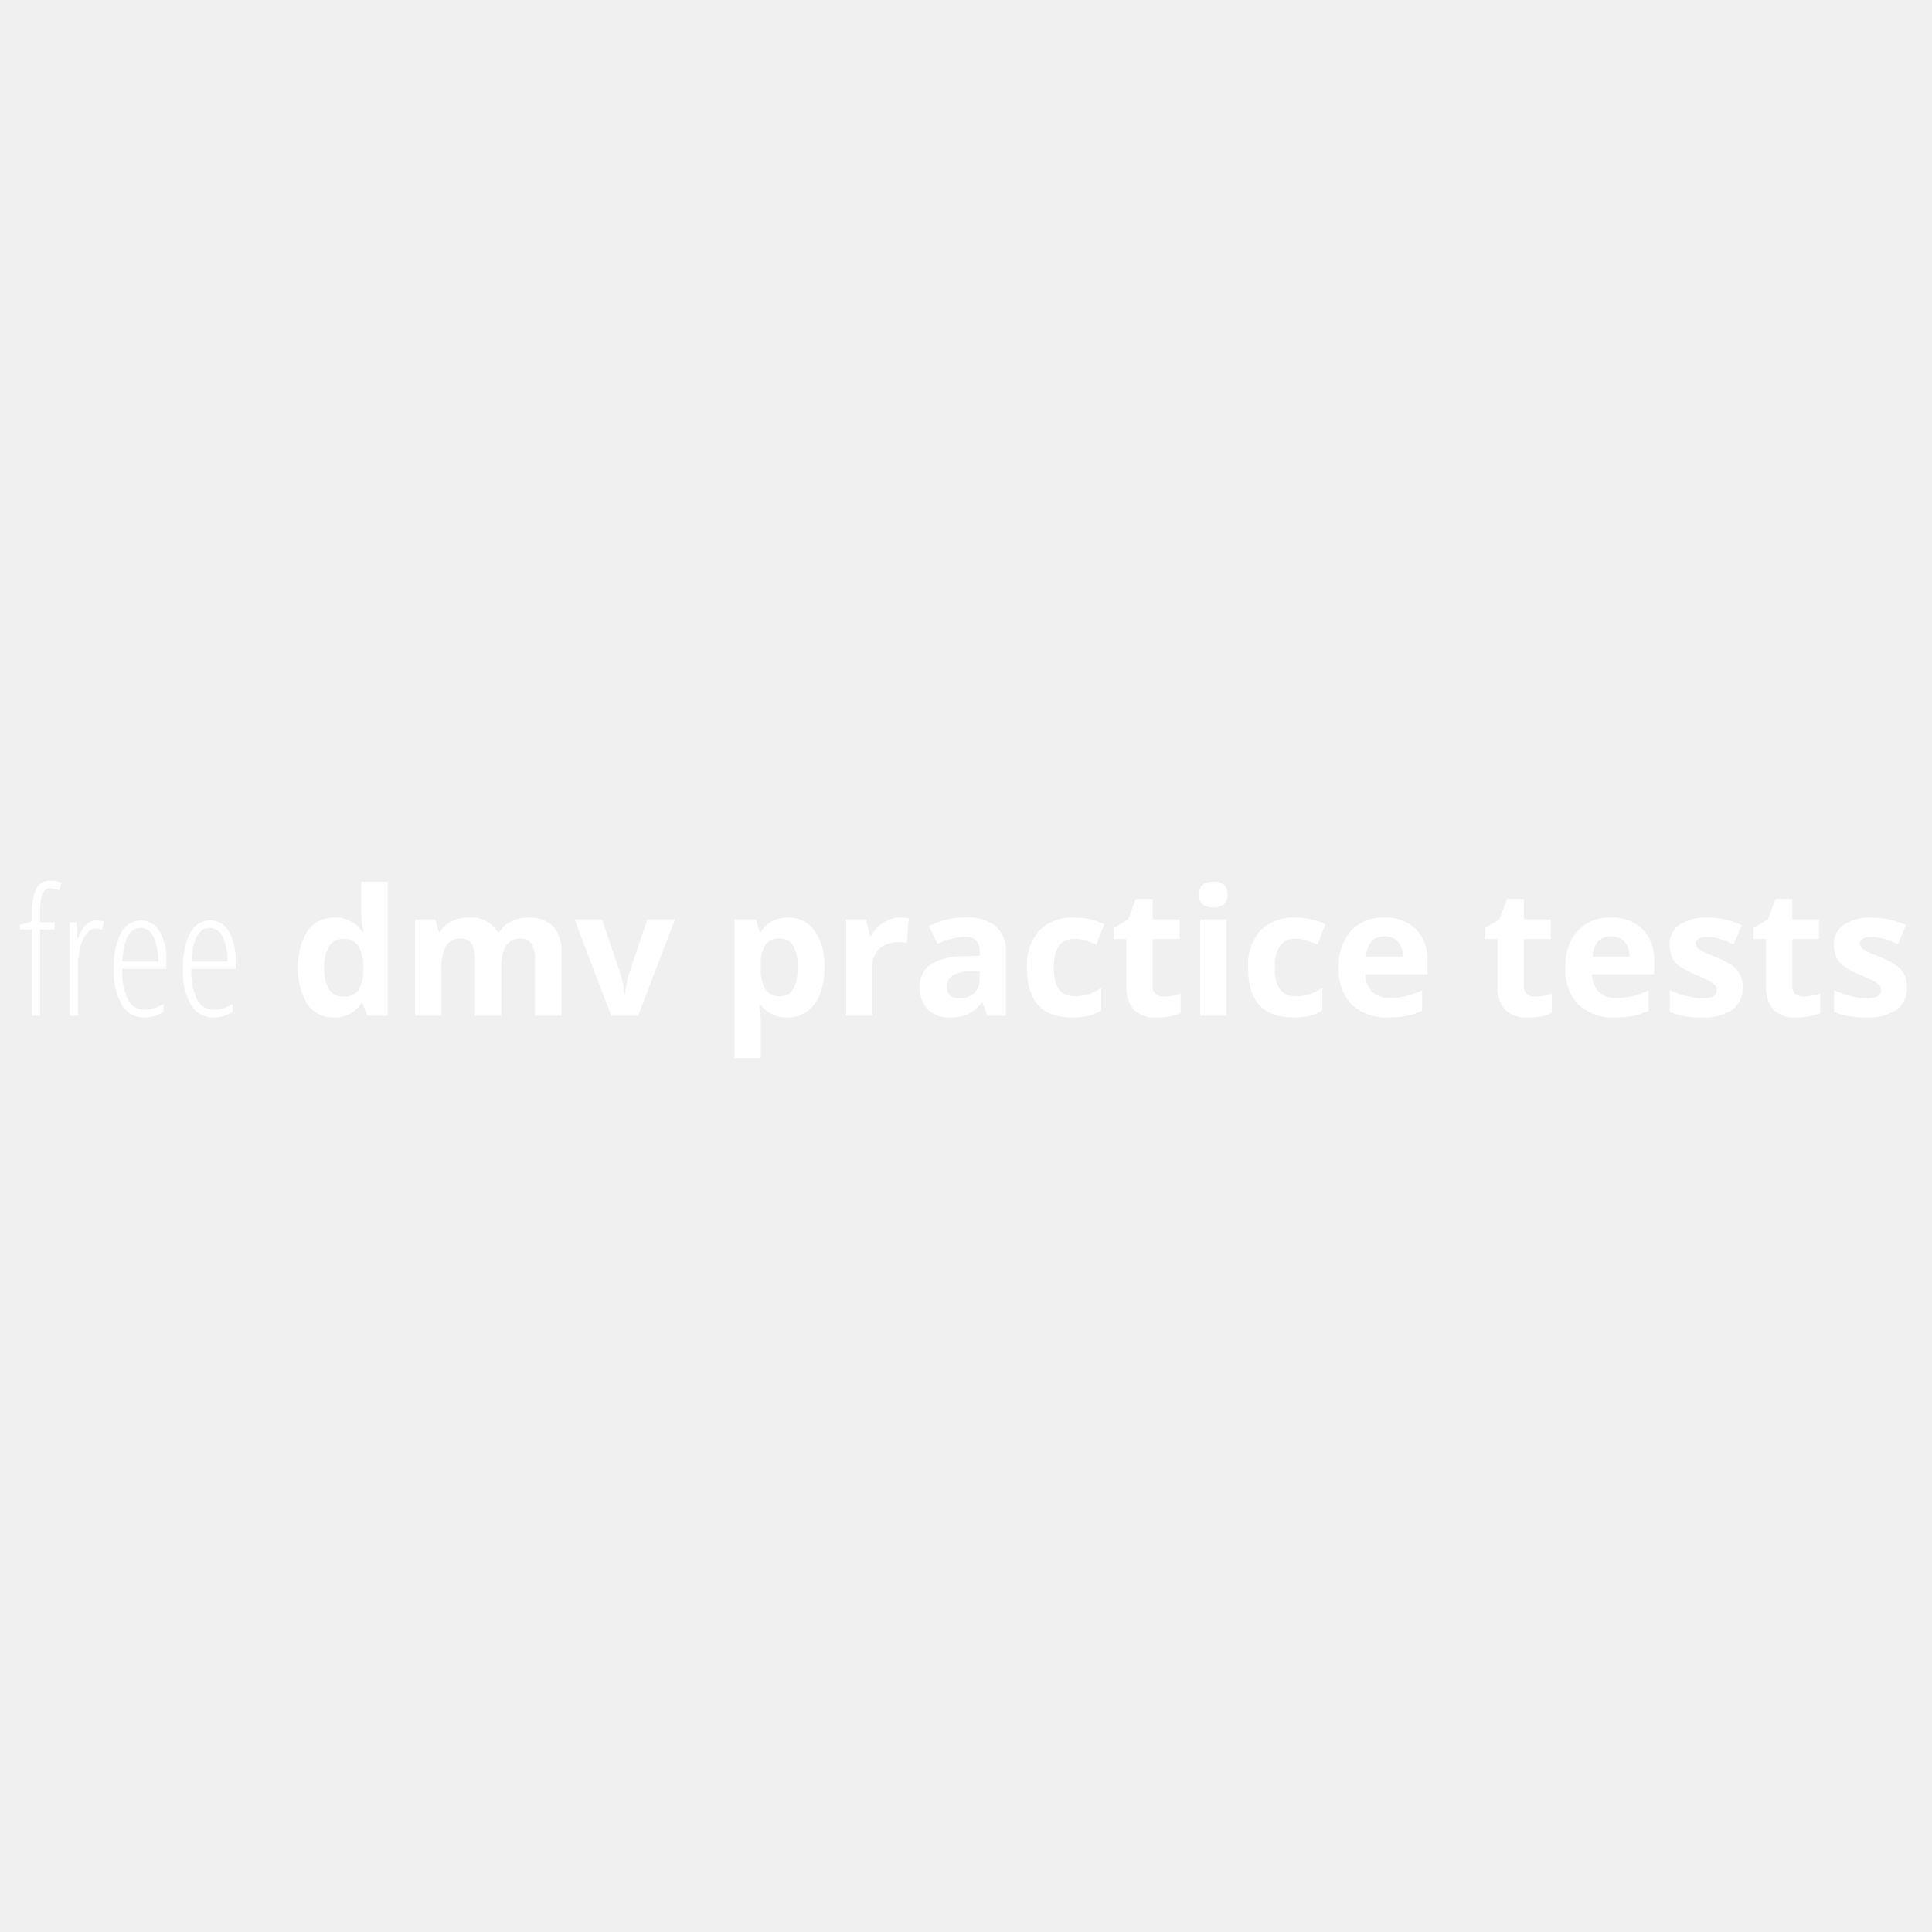
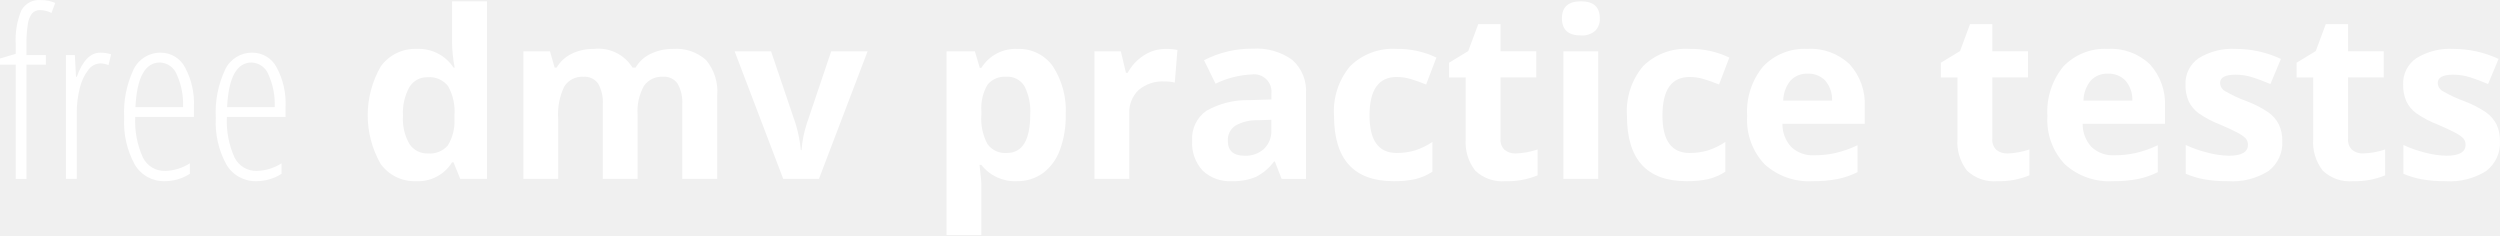
- <svg xmlns="http://www.w3.org/2000/svg" viewBox="0 0 100 100">
+ <svg xmlns="http://www.w3.org/2000/svg" viewBox="0 0 100 9.402">
  <defs>
-     <style>.a,.b{isolation:isolate;}.b{font-size:11.591px;font-family:MyriadPro-Regular, Myriad Pro;}.b,.c{fill:#fff;}</style>
+     <style>.a{fill:#fff;}</style>
  </defs>
-   <g class="a">
-     <text class="b" transform="translate(14.8177 53.2913)"> </text>
-     <g class="a">
-       <path class="c" d="M2.831,48.112H2.073v4.463H1.654V48.112H1.039v-.241l.615-.183v-.365a2.976,2.976,0,0,1,.218-1.329.787.787,0,0,1,.758-.405,1.396,1.396,0,0,1,.566.111l-.146.392a1.024,1.024,0,0,0-.429-.111.411.411,0,0,0-.33.13.889.889,0,0,0-.164.419,4.608,4.608,0,0,0-.054.803v.405h.758Z" />
-       <path class="c" d="M4.957,47.644a1.405,1.405,0,0,1,.424.062l-.103.424a.842.842,0,0,0-.33-.067.602.602,0,0,0-.457.252,1.817,1.817,0,0,0-.332.702,3.859,3.859,0,0,0-.12.995v2.563H3.615V47.737h.348l.045.848h.031Q4.377,47.643,4.957,47.644Z" />
-       <path class="c" d="M7.481,52.664a1.316,1.316,0,0,1-1.18-.653A3.405,3.405,0,0,1,5.89,50.19a3.925,3.925,0,0,1,.368-1.893,1.156,1.156,0,0,1,1.059-.653,1.065,1.065,0,0,1,.949.573,2.955,2.955,0,0,1,.349,1.545v.393H6.322a3.437,3.437,0,0,0,.299,1.583.941.941,0,0,0,.878.525,1.895,1.895,0,0,0,.959-.298v.41A1.822,1.822,0,0,1,7.481,52.664ZM7.29,48.027q-.875,0-.959,1.743H8.19a2.794,2.794,0,0,0-.243-1.27A.733.733,0,0,0,7.29,48.027Z" />
-       <path class="c" d="M11.062,52.664a1.316,1.316,0,0,1-1.18-.653A3.406,3.406,0,0,1,9.47,50.19a3.925,3.925,0,0,1,.368-1.893,1.156,1.156,0,0,1,1.059-.653,1.065,1.065,0,0,1,.949.573,2.956,2.956,0,0,1,.349,1.545v.393H9.902a3.438,3.438,0,0,0,.299,1.583.941.941,0,0,0,.878.525,1.895,1.895,0,0,0,.959-.298v.41A1.822,1.822,0,0,1,11.062,52.664ZM10.87,48.027q-.875,0-.959,1.743h1.859a2.792,2.792,0,0,0-.243-1.27A.733.733,0,0,0,10.87,48.027Z" />
-       <path class="c" d="M17.285,52.664a1.622,1.622,0,0,1-1.38-.682,3.825,3.825,0,0,1,.01-3.802,1.656,1.656,0,0,1,1.406-.684,1.626,1.626,0,0,1,1.435.73h.045a5.545,5.545,0,0,1-.103-.994V45.638h1.364v6.938H19.02l-.263-.646h-.058A1.557,1.557,0,0,1,17.285,52.664Zm.477-1.083a.919.919,0,0,0,.765-.304,1.764,1.764,0,0,0,.266-1.029v-.147a2.035,2.035,0,0,0-.248-1.15.919.919,0,0,0-.805-.348.8.8,0,0,0-.707.386,2.065,2.065,0,0,0-.251,1.121,1.946,1.946,0,0,0,.254,1.103A.828.828,0,0,0,17.763,51.581Z" />
-       <path class="c" d="M25.948,52.575H24.589V49.663a1.467,1.467,0,0,0-.181-.809.635.635,0,0,0-.568-.27.822.822,0,0,0-.758.383,2.509,2.509,0,0,0-.236,1.262v2.346h-1.36V47.59h1.039l.183.638h.076a1.391,1.391,0,0,1,.579-.537,1.89,1.89,0,0,1,.87-.193,1.565,1.565,0,0,1,1.516.73h.12a1.351,1.351,0,0,1,.591-.539,1.967,1.967,0,0,1,.881-.191,1.735,1.735,0,0,1,1.281.434,1.906,1.906,0,0,1,.435,1.393v3.251H27.692V49.663a1.467,1.467,0,0,0-.181-.809.637.637,0,0,0-.569-.27.847.847,0,0,0-.746.356,2.021,2.021,0,0,0-.248,1.132Z" />
-       <path class="c" d="M31.638,52.575,29.738,47.59h1.423l.963,2.841a5.07,5.07,0,0,1,.2,1.02h.027a4.406,4.406,0,0,1,.2-1.02l.959-2.841h1.422l-1.899,4.985Z" />
-       <path class="c" d="M40.755,52.664a1.651,1.651,0,0,1-1.377-.638h-.071c.047.417.071.657.071.723v2.02h-1.36V47.59H39.124l.191.646h.062a1.572,1.572,0,0,1,1.413-.739,1.616,1.616,0,0,1,1.382.682,3.155,3.155,0,0,1,.5,1.895,3.744,3.744,0,0,1-.234,1.388,1.944,1.944,0,0,1-.667.895A1.707,1.707,0,0,1,40.755,52.664Zm-.4-4.079a.859.859,0,0,0-.736.309,1.781,1.781,0,0,0-.24,1.024v.146a2.098,2.098,0,0,0,.238,1.15.85.85,0,0,0,.756.348q.914,0,.914-1.507a2.149,2.149,0,0,0-.226-1.104A.767.767,0,0,0,40.355,48.585Z" />
-       <path class="c" d="M46.578,47.497a2.148,2.148,0,0,1,.459.04l-.102,1.274a1.574,1.574,0,0,0-.401-.044,1.442,1.442,0,0,0-1.014.334,1.209,1.209,0,0,0-.363.936v2.537h-1.36V47.59h1.03l.2.839h.067a1.874,1.874,0,0,1,.626-.676A1.547,1.547,0,0,1,46.578,47.497Z" />
-       <path class="c" d="M51.108,52.575l-.264-.678H50.81a2.018,2.018,0,0,1-.707.6,2.284,2.284,0,0,1-.947.167,1.531,1.531,0,0,1-1.13-.41,1.572,1.572,0,0,1-.413-1.168,1.317,1.317,0,0,1,.556-1.171,3.215,3.215,0,0,1,1.674-.416l.865-.027v-.219a.678.678,0,0,0-.776-.758,3.548,3.548,0,0,0-1.404.361l-.45-.918a4.048,4.048,0,0,1,1.908-.451,2.38,2.38,0,0,1,1.539.438,1.615,1.615,0,0,1,.535,1.328v3.322Zm-.401-2.31-.526.018a1.682,1.682,0,0,0-.883.214.672.672,0,0,0-.29.598q0,.576.66.575a1.046,1.046,0,0,0,.756-.272.958.958,0,0,0,.283-.723Z" />
-       <path class="c" d="M55.482,52.664q-2.328,0-2.327-2.555a2.725,2.725,0,0,1,.633-1.941,2.377,2.377,0,0,1,1.815-.671,3.447,3.447,0,0,1,1.551.339l-.401,1.052q-.321-.129-.597-.212a1.939,1.939,0,0,0-.553-.082q-1.062,0-1.062,1.507,0,1.463,1.062,1.462a2.444,2.444,0,0,0,.727-.103,2.665,2.665,0,0,0,.669-.328v1.163a2.206,2.206,0,0,1-.667.29A3.742,3.742,0,0,1,55.482,52.664Z" />
-       <path class="c" d="M60.253,51.581a2.928,2.928,0,0,0,.856-.156v1.012a3.038,3.038,0,0,1-1.248.228,1.527,1.527,0,0,1-1.188-.412A1.795,1.795,0,0,1,58.3,51.015V48.611h-.65v-.575l.749-.455.392-1.052h.87v1.06h1.395v1.022H59.66v2.403a.533.533,0,0,0,.162.429A.644.644,0,0,0,60.253,51.581Z" />
-       <path class="c" d="M62.059,46.302q0-.664.74-.664t.74.664a.644.644,0,0,1-.186.492.772.772,0,0,1-.555.177Q62.059,46.971,62.059,46.302Zm1.418,6.273h-1.36V47.59h1.36Z" />
-       <path class="c" d="M66.927,52.664q-2.328,0-2.327-2.555a2.725,2.725,0,0,1,.633-1.941,2.378,2.378,0,0,1,1.815-.671,3.447,3.447,0,0,1,1.551.339l-.401,1.052q-.321-.129-.597-.212a1.939,1.939,0,0,0-.553-.082q-1.062,0-1.062,1.507,0,1.463,1.062,1.462a2.443,2.443,0,0,0,.727-.103,2.666,2.666,0,0,0,.669-.328v1.163a2.206,2.206,0,0,1-.667.29A3.742,3.742,0,0,1,66.927,52.664Z" />
-       <path class="c" d="M71.855,52.664A2.571,2.571,0,0,1,69.973,52a2.515,2.515,0,0,1-.678-1.882,2.772,2.772,0,0,1,.626-1.938,2.232,2.232,0,0,1,1.732-.684,2.195,2.195,0,0,1,1.645.602,2.277,2.277,0,0,1,.589,1.663v.66H70.673a1.307,1.307,0,0,0,.343.904,1.207,1.207,0,0,0,.901.326,3.737,3.737,0,0,0,.852-.094,4.259,4.259,0,0,0,.838-.299v1.053a3.214,3.214,0,0,1-.763.265A4.763,4.763,0,0,1,71.855,52.664Zm-.192-4.2a.864.864,0,0,0-.678.274,1.269,1.269,0,0,0-.28.778h1.908a1.131,1.131,0,0,0-.264-.778A.889.889,0,0,0,71.662,48.464Z" />
-       <path class="c" d="M79.465,51.581a2.928,2.928,0,0,0,.856-.156v1.012a3.038,3.038,0,0,1-1.248.228,1.527,1.527,0,0,1-1.188-.412,1.795,1.795,0,0,1-.372-1.237V48.611h-.65v-.575l.749-.455.392-1.052h.87v1.06h1.395v1.022H78.872v2.403a.533.533,0,0,0,.162.429A.644.644,0,0,0,79.465,51.581Z" />
-       <path class="c" d="M83.585,52.664A2.572,2.572,0,0,1,81.703,52a2.516,2.516,0,0,1-.678-1.882,2.772,2.772,0,0,1,.626-1.938,2.231,2.231,0,0,1,1.732-.684,2.195,2.195,0,0,1,1.645.602,2.277,2.277,0,0,1,.589,1.663v.66H82.403a1.307,1.307,0,0,0,.343.904,1.206,1.206,0,0,0,.901.326,3.737,3.737,0,0,0,.852-.094,4.258,4.258,0,0,0,.838-.299v1.053a3.216,3.216,0,0,1-.763.265A4.761,4.761,0,0,1,83.585,52.664Zm-.192-4.2a.865.865,0,0,0-.678.274,1.27,1.27,0,0,0-.28.778h1.908a1.132,1.132,0,0,0-.264-.778A.89.89,0,0,0,83.393,48.464Z" />
-       <path class="c" d="M90.201,51.095a1.371,1.371,0,0,1-.533,1.168,2.633,2.633,0,0,1-1.594.401,5.03,5.03,0,0,1-.928-.073,3.508,3.508,0,0,1-.718-.216V51.251a4.79,4.79,0,0,0,.854.299,3.473,3.473,0,0,0,.837.12q.74,0,.739-.428a.357.357,0,0,0-.098-.261,1.397,1.397,0,0,0-.339-.228c-.16-.085-.375-.184-.642-.297a4.016,4.016,0,0,1-.846-.445,1.248,1.248,0,0,1-.392-.471,1.546,1.546,0,0,1-.123-.653,1.185,1.185,0,0,1,.515-1.027,2.511,2.511,0,0,1,1.461-.363,4.159,4.159,0,0,1,1.752.392l-.41.981q-.375-.161-.7-.264a2.199,2.199,0,0,0-.664-.102c-.401,0-.603.109-.603.326a.383.383,0,0,0,.194.316,5.226,5.226,0,0,0,.85.397,3.971,3.971,0,0,1,.855.441,1.296,1.296,0,0,1,.401.473A1.457,1.457,0,0,1,90.201,51.095Z" />
-       <path class="c" d="M93.362,51.581a2.929,2.929,0,0,0,.856-.156v1.012a3.038,3.038,0,0,1-1.248.228,1.527,1.527,0,0,1-1.188-.412,1.795,1.795,0,0,1-.372-1.237V48.611h-.65v-.575l.749-.455.392-1.052h.87v1.06H94.165v1.022H92.77v2.403a.533.533,0,0,0,.162.429A.644.644,0,0,0,93.362,51.581Z" />
-       <path class="c" d="M98.704,51.095a1.371,1.371,0,0,1-.533,1.168,2.633,2.633,0,0,1-1.594.401,5.031,5.031,0,0,1-.928-.073,3.51,3.51,0,0,1-.718-.216V51.251a4.794,4.794,0,0,0,.854.299,3.472,3.472,0,0,0,.837.12q.74,0,.739-.428a.357.357,0,0,0-.098-.261,1.397,1.397,0,0,0-.339-.228c-.16-.085-.375-.184-.642-.297a4.016,4.016,0,0,1-.846-.445,1.249,1.249,0,0,1-.392-.471,1.548,1.548,0,0,1-.123-.653,1.185,1.185,0,0,1,.515-1.027,2.511,2.511,0,0,1,1.461-.363,4.159,4.159,0,0,1,1.752.392l-.41.981q-.375-.161-.7-.264a2.199,2.199,0,0,0-.664-.102c-.401,0-.603.109-.603.326a.383.383,0,0,0,.194.316,5.219,5.219,0,0,0,.85.397,3.972,3.972,0,0,1,.856.441,1.297,1.297,0,0,1,.401.473A1.456,1.456,0,0,1,98.704,51.095Z" />
-     </g>
-   </g>
+   <path class="a" d="M1.835,2.587h-.776v4.57H.63v-4.57H0V2.34l.63-.187V1.779A3.047,3.047,0,0,1,.853.418.806.806,0,0,1,1.629.003a1.43,1.43,0,0,1,.58.114l-.15.401A1.048,1.048,0,0,0,1.62.404a.421.421,0,0,0-.338.133A.91.91,0,0,0,1.114.966a4.721,4.721,0,0,0-.055.822v.415h.776Z" />
+   <path class="a" d="M4.011,2.107a1.438,1.438,0,0,1,.434.064L4.34,2.605a.862.862,0,0,0-.338-.069.616.616,0,0,0-.468.258,1.861,1.861,0,0,0-.34.719,3.946,3.946,0,0,0-.123,1.019V7.156H2.638V2.203h.356l.046.868h.032Q3.418,2.106,4.011,2.107Z" />
+   <path class="a" d="M6.596,7.247a1.348,1.348,0,0,1-1.208-.669A3.485,3.485,0,0,1,4.967,4.714a4.018,4.018,0,0,1,.377-1.938,1.183,1.183,0,0,1,1.084-.669A1.09,1.09,0,0,1,7.4,2.694,3.026,3.026,0,0,1,7.757,4.276v.402H5.409a3.519,3.519,0,0,0,.306,1.621.964.964,0,0,0,.899.538,1.94,1.94,0,0,0,.982-.305v.42A1.865,1.865,0,0,1,6.596,7.247ZM6.4,2.5q-.895,0-.982,1.785H7.322a2.861,2.861,0,0,0-.249-1.3A.751.751,0,0,0,6.4,2.5Z" />
+   <path class="a" d="M10.262,7.247a1.348,1.348,0,0,1-1.208-.669A3.486,3.486,0,0,1,8.632,4.714a4.018,4.018,0,0,1,.377-1.938,1.183,1.183,0,0,1,1.084-.669,1.09,1.09,0,0,1,.972.587,3.025,3.025,0,0,1,.357,1.582v.402H9.075a3.52,3.52,0,0,0,.306,1.621.963.963,0,0,0,.899.538,1.94,1.94,0,0,0,.982-.305v.42A1.865,1.865,0,0,1,10.262,7.247ZM10.066,2.5q-.895,0-.982,1.785h1.904a2.858,2.858,0,0,0-.249-1.3A.751.751,0,0,0,10.066,2.5Z" />
+   <path class="a" d="M16.634,7.247a1.661,1.661,0,0,1-1.413-.698,3.916,3.916,0,0,1,.01-3.893,1.696,1.696,0,0,1,1.44-.7,1.665,1.665,0,0,1,1.47.747h.046a5.684,5.684,0,0,1-.105-1.018V.053H19.479V7.156H18.41l-.269-.662h-.059A1.595,1.595,0,0,1,16.634,7.247Zm.489-1.109a.941.941,0,0,0,.783-.311,1.806,1.806,0,0,0,.272-1.054V4.622a2.084,2.084,0,0,0-.254-1.177A.941.941,0,0,0,17.1,3.089a.819.819,0,0,0-.724.395,2.115,2.115,0,0,0-.257,1.148,1.994,1.994,0,0,0,.26,1.13A.847.847,0,0,0,17.123,6.138Z" />
+   <path class="a" d="M25.504,7.156H24.112V4.175a1.501,1.501,0,0,0-.185-.828.65.65,0,0,0-.582-.276.842.842,0,0,0-.776.392,2.569,2.569,0,0,0-.242,1.292V7.156H20.935V2.052h1.064l.187.653h.078a1.425,1.425,0,0,1,.593-.55,1.935,1.935,0,0,1,.891-.198,1.603,1.603,0,0,1,1.552.747h.123a1.382,1.382,0,0,1,.605-.552,2.013,2.013,0,0,1,.902-.196,1.777,1.777,0,0,1,1.312.445,1.95,1.95,0,0,1,.446,1.426V7.156H27.29V4.175a1.502,1.502,0,0,0-.185-.828A.652.652,0,0,0,26.522,3.07a.867.867,0,0,0-.764.365,2.069,2.069,0,0,0-.254,1.159Z" />
+   <path class="a" d="M31.329,7.156,29.385,2.052h1.457l.986,2.909a5.188,5.188,0,0,1,.205,1.044h.028a4.517,4.517,0,0,1,.205-1.044l.982-2.909h1.456L32.758,7.156Z" />
+   <path class="a" d="M40.664,7.247a1.69,1.69,0,0,1-1.41-.653h-.073c.048.427.073.673.073.74V9.402H37.862v-7.35h1.133l.196.662h.064a1.61,1.61,0,0,1,1.447-.757,1.654,1.654,0,0,1,1.415.698,3.231,3.231,0,0,1,.512,1.94,3.832,3.832,0,0,1-.24,1.421,1.99,1.99,0,0,1-.683.917A1.747,1.747,0,0,1,40.664,7.247Zm-.409-4.176a.88.88,0,0,0-.754.317,1.823,1.823,0,0,0-.246,1.048v.15a2.147,2.147,0,0,0,.244,1.177.87.87,0,0,0,.774.356q.936,0,.936-1.543a2.201,2.201,0,0,0-.231-1.13.786.786,0,0,0-.724-.376Z" />
+   <path class="a" d="M46.627,1.957a2.206,2.206,0,0,1,.47.041l-.105,1.305a1.611,1.611,0,0,0-.411-.045,1.477,1.477,0,0,0-1.038.342,1.237,1.237,0,0,0-.372.959V7.156H43.778V2.052H44.833l.205.859h.069a1.92,1.92,0,0,1,.641-.692A1.585,1.585,0,0,1,46.627,1.957Z" />
+   <path class="a" d="M51.265,7.156l-.27-.694H50.96a2.066,2.066,0,0,1-.724.614,2.339,2.339,0,0,1-.97.171,1.567,1.567,0,0,1-1.157-.42,1.61,1.61,0,0,1-.423-1.196,1.349,1.349,0,0,1,.569-1.199,3.292,3.292,0,0,1,1.714-.426l.886-.028V3.755a.695.695,0,0,0-.795-.776,3.634,3.634,0,0,0-1.438.37l-.461-.94a4.144,4.144,0,0,1,1.954-.462,2.437,2.437,0,0,1,1.576.448,1.653,1.653,0,0,1,.548,1.36V7.157Zm-.411-2.365-.539.018a1.722,1.722,0,0,0-.904.219.689.689,0,0,0-.297.612q0,.59.676.589a1.071,1.071,0,0,0,.774-.278.981.981,0,0,0,.29-.74Z" />
+   <path class="a" d="M55.744,7.247q-2.383,0-2.383-2.616a2.791,2.791,0,0,1,.648-1.988,2.434,2.434,0,0,1,1.859-.687,3.529,3.529,0,0,1,1.588.347l-.411,1.077q-.328-.132-.611-.217a1.988,1.988,0,0,0-.566-.084q-1.087,0-1.087,1.543,0,1.498,1.087,1.497a2.502,2.502,0,0,0,.744-.106,2.726,2.726,0,0,0,.685-.336V6.868a2.258,2.258,0,0,1-.683.297A3.834,3.834,0,0,1,55.744,7.247Z" />
+   <path class="a" d="M60.628,6.138a2.995,2.995,0,0,0,.876-.16V7.014a3.111,3.111,0,0,1-1.278.233,1.563,1.563,0,0,1-1.217-.422,1.838,1.838,0,0,1-.381-1.267V3.098h-.666V2.509l.767-.466.401-1.077h.891V2.051H61.45V3.097H60.021V5.558a.546.546,0,0,0,.166.439A.659.659,0,0,0,60.628,6.138Z" />
+   <path class="a" d="M62.477.733q0-.679.758-.68t.758.68a.66.66,0,0,1-.19.504.791.791,0,0,1-.568.181Q62.477,1.418,62.477.733Zm1.452,6.423H62.536V2.052h1.393Z" />
+   <path class="a" d="M67.461,7.247q-2.383,0-2.383-2.616a2.791,2.791,0,0,1,.648-1.988,2.435,2.435,0,0,1,1.859-.687,3.528,3.528,0,0,1,1.588.347l-.411,1.077q-.328-.132-.611-.217a1.987,1.987,0,0,0-.566-.084q-1.088,0-1.087,1.543,0,1.498,1.087,1.497a2.502,2.502,0,0,0,.744-.106,2.726,2.726,0,0,0,.685-.336V6.868a2.257,2.257,0,0,1-.683.297A3.834,3.834,0,0,1,67.461,7.247Z" />
+   <path class="a" d="M72.507,7.247a2.633,2.633,0,0,1-1.927-.68,2.575,2.575,0,0,1-.694-1.927,2.838,2.838,0,0,1,.641-1.984,2.285,2.285,0,0,1,1.774-.7,2.247,2.247,0,0,1,1.685.616,2.332,2.332,0,0,1,.603,1.703v.676H71.297a1.338,1.338,0,0,0,.351.926,1.235,1.235,0,0,0,.923.334,3.824,3.824,0,0,0,.872-.096A4.354,4.354,0,0,0,74.3,5.809V6.887a3.287,3.287,0,0,1-.781.271A4.876,4.876,0,0,1,72.507,7.247Zm-.197-4.3a.885.885,0,0,0-.694.281,1.3,1.3,0,0,0-.287.797h1.954a1.158,1.158,0,0,0-.27-.797A.911.911,0,0,0,72.31,2.947Z" />
+   <path class="a" d="M80.299,6.138a2.998,2.998,0,0,0,.876-.16V7.014a3.111,3.111,0,0,1-1.278.233,1.563,1.563,0,0,1-1.217-.422,1.837,1.837,0,0,1-.381-1.267V3.098h-.665V2.509l.767-.466L78.801.966h.891V2.051H81.121V3.097H79.692V5.558a.546.546,0,0,0,.166.439A.658.658,0,0,0,80.299,6.138Z" />
+   <path class="a" d="M84.517,7.247a2.634,2.634,0,0,1-1.927-.68,2.576,2.576,0,0,1-.694-1.927,2.838,2.838,0,0,1,.641-1.984,2.285,2.285,0,0,1,1.774-.7,2.248,2.248,0,0,1,1.685.616,2.332,2.332,0,0,1,.603,1.703v.676H83.307a1.339,1.339,0,0,0,.351.926,1.235,1.235,0,0,0,.923.334,3.824,3.824,0,0,0,.872-.096,4.36,4.36,0,0,0,.858-.306V6.887a3.294,3.294,0,0,1-.781.271A4.875,4.875,0,0,1,84.517,7.247Zm-.197-4.3a.885.885,0,0,0-.694.281,1.3,1.3,0,0,0-.287.797h1.954a1.159,1.159,0,0,0-.27-.797A.912.912,0,0,0,84.32,2.947Z" />
+   <path class="a" d="M91.292,5.64a1.404,1.404,0,0,1-.546,1.196,2.696,2.696,0,0,1-1.632.411,5.144,5.144,0,0,1-.95-.075,3.592,3.592,0,0,1-.735-.221V5.8a4.898,4.898,0,0,0,.874.306,3.556,3.556,0,0,0,.857.123q.758,0,.757-.438a.365.365,0,0,0-.1-.267A1.429,1.429,0,0,0,89.47,5.291c-.164-.087-.384-.188-.657-.304a4.116,4.116,0,0,1-.866-.456,1.278,1.278,0,0,1-.401-.482A1.583,1.583,0,0,1,87.42,3.38a1.213,1.213,0,0,1,.527-1.052,2.57,2.57,0,0,1,1.496-.372,4.26,4.26,0,0,1,1.794.401l-.42,1.005q-.384-.165-.717-.27a2.254,2.254,0,0,0-.68-.105c-.411,0-.617.112-.617.334a.392.392,0,0,0,.199.324,5.346,5.346,0,0,0,.87.406,4.066,4.066,0,0,1,.876.452,1.326,1.326,0,0,1,.411.484A1.492,1.492,0,0,1,91.292,5.64Z" />
+   <path class="a" d="M94.528,6.138a2.998,2.998,0,0,0,.876-.16V7.014a3.112,3.112,0,0,1-1.278.233,1.563,1.563,0,0,1-1.217-.422,1.839,1.839,0,0,1-.381-1.267V3.098h-.665V2.509l.767-.466L93.031.966h.891V2.051H95.35V3.097H93.922V5.558a.546.546,0,0,0,.166.439A.659.659,0,0,0,94.528,6.138Z" />
+   <path class="a" d="M99.998,5.64a1.404,1.404,0,0,1-.546,1.196,2.696,2.696,0,0,1-1.632.411,5.152,5.152,0,0,1-.95-.075,3.584,3.584,0,0,1-.735-.221V5.8a4.906,4.906,0,0,0,.874.306,3.551,3.551,0,0,0,.857.123q.758,0,.757-.438a.365.365,0,0,0-.1-.267,1.429,1.429,0,0,0-.347-.233c-.164-.087-.384-.188-.657-.304a4.116,4.116,0,0,1-.866-.456,1.28,1.28,0,0,1-.401-.482,1.585,1.585,0,0,1-.126-.669,1.213,1.213,0,0,1,.527-1.052,2.571,2.571,0,0,1,1.496-.372,4.26,4.26,0,0,1,1.794.401l-.42,1.005q-.384-.165-.717-.27a2.254,2.254,0,0,0-.68-.105c-.411,0-.617.112-.617.334a.392.392,0,0,0,.199.324,5.346,5.346,0,0,0,.87.406,4.067,4.067,0,0,1,.876.452,1.327,1.327,0,0,1,.411.484A1.492,1.492,0,0,1,99.998,5.64Z" />
</svg>
